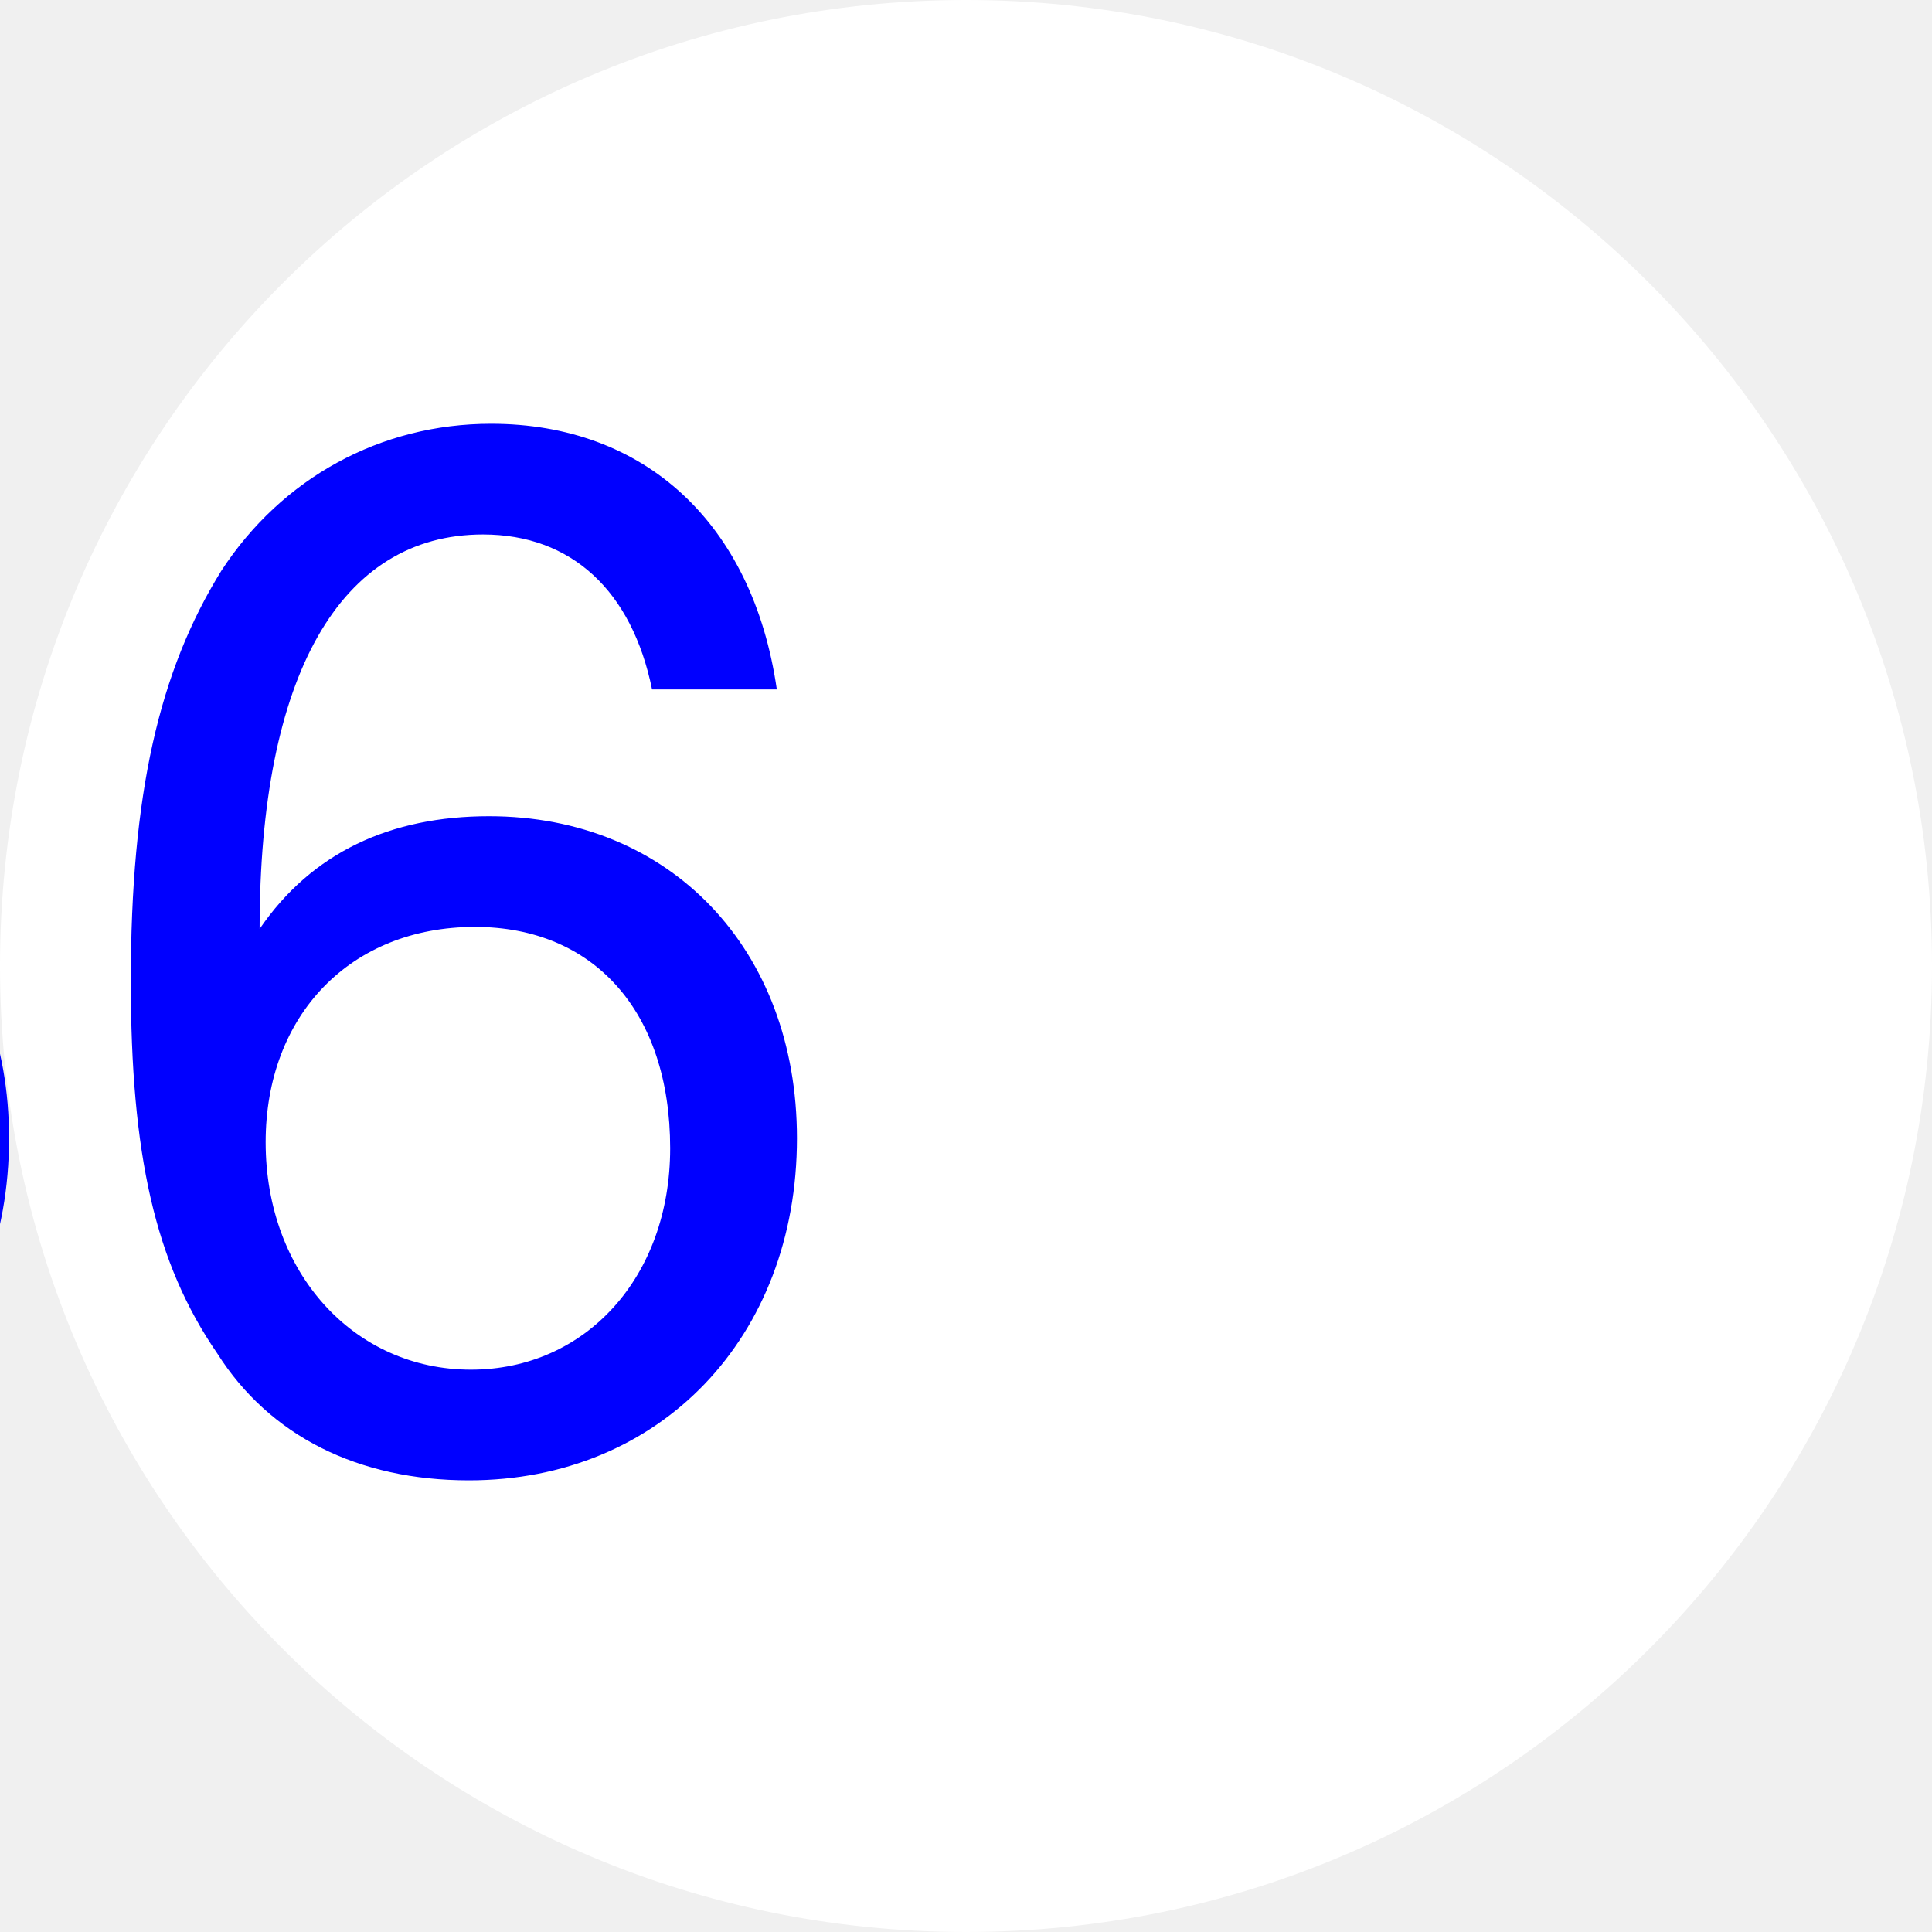
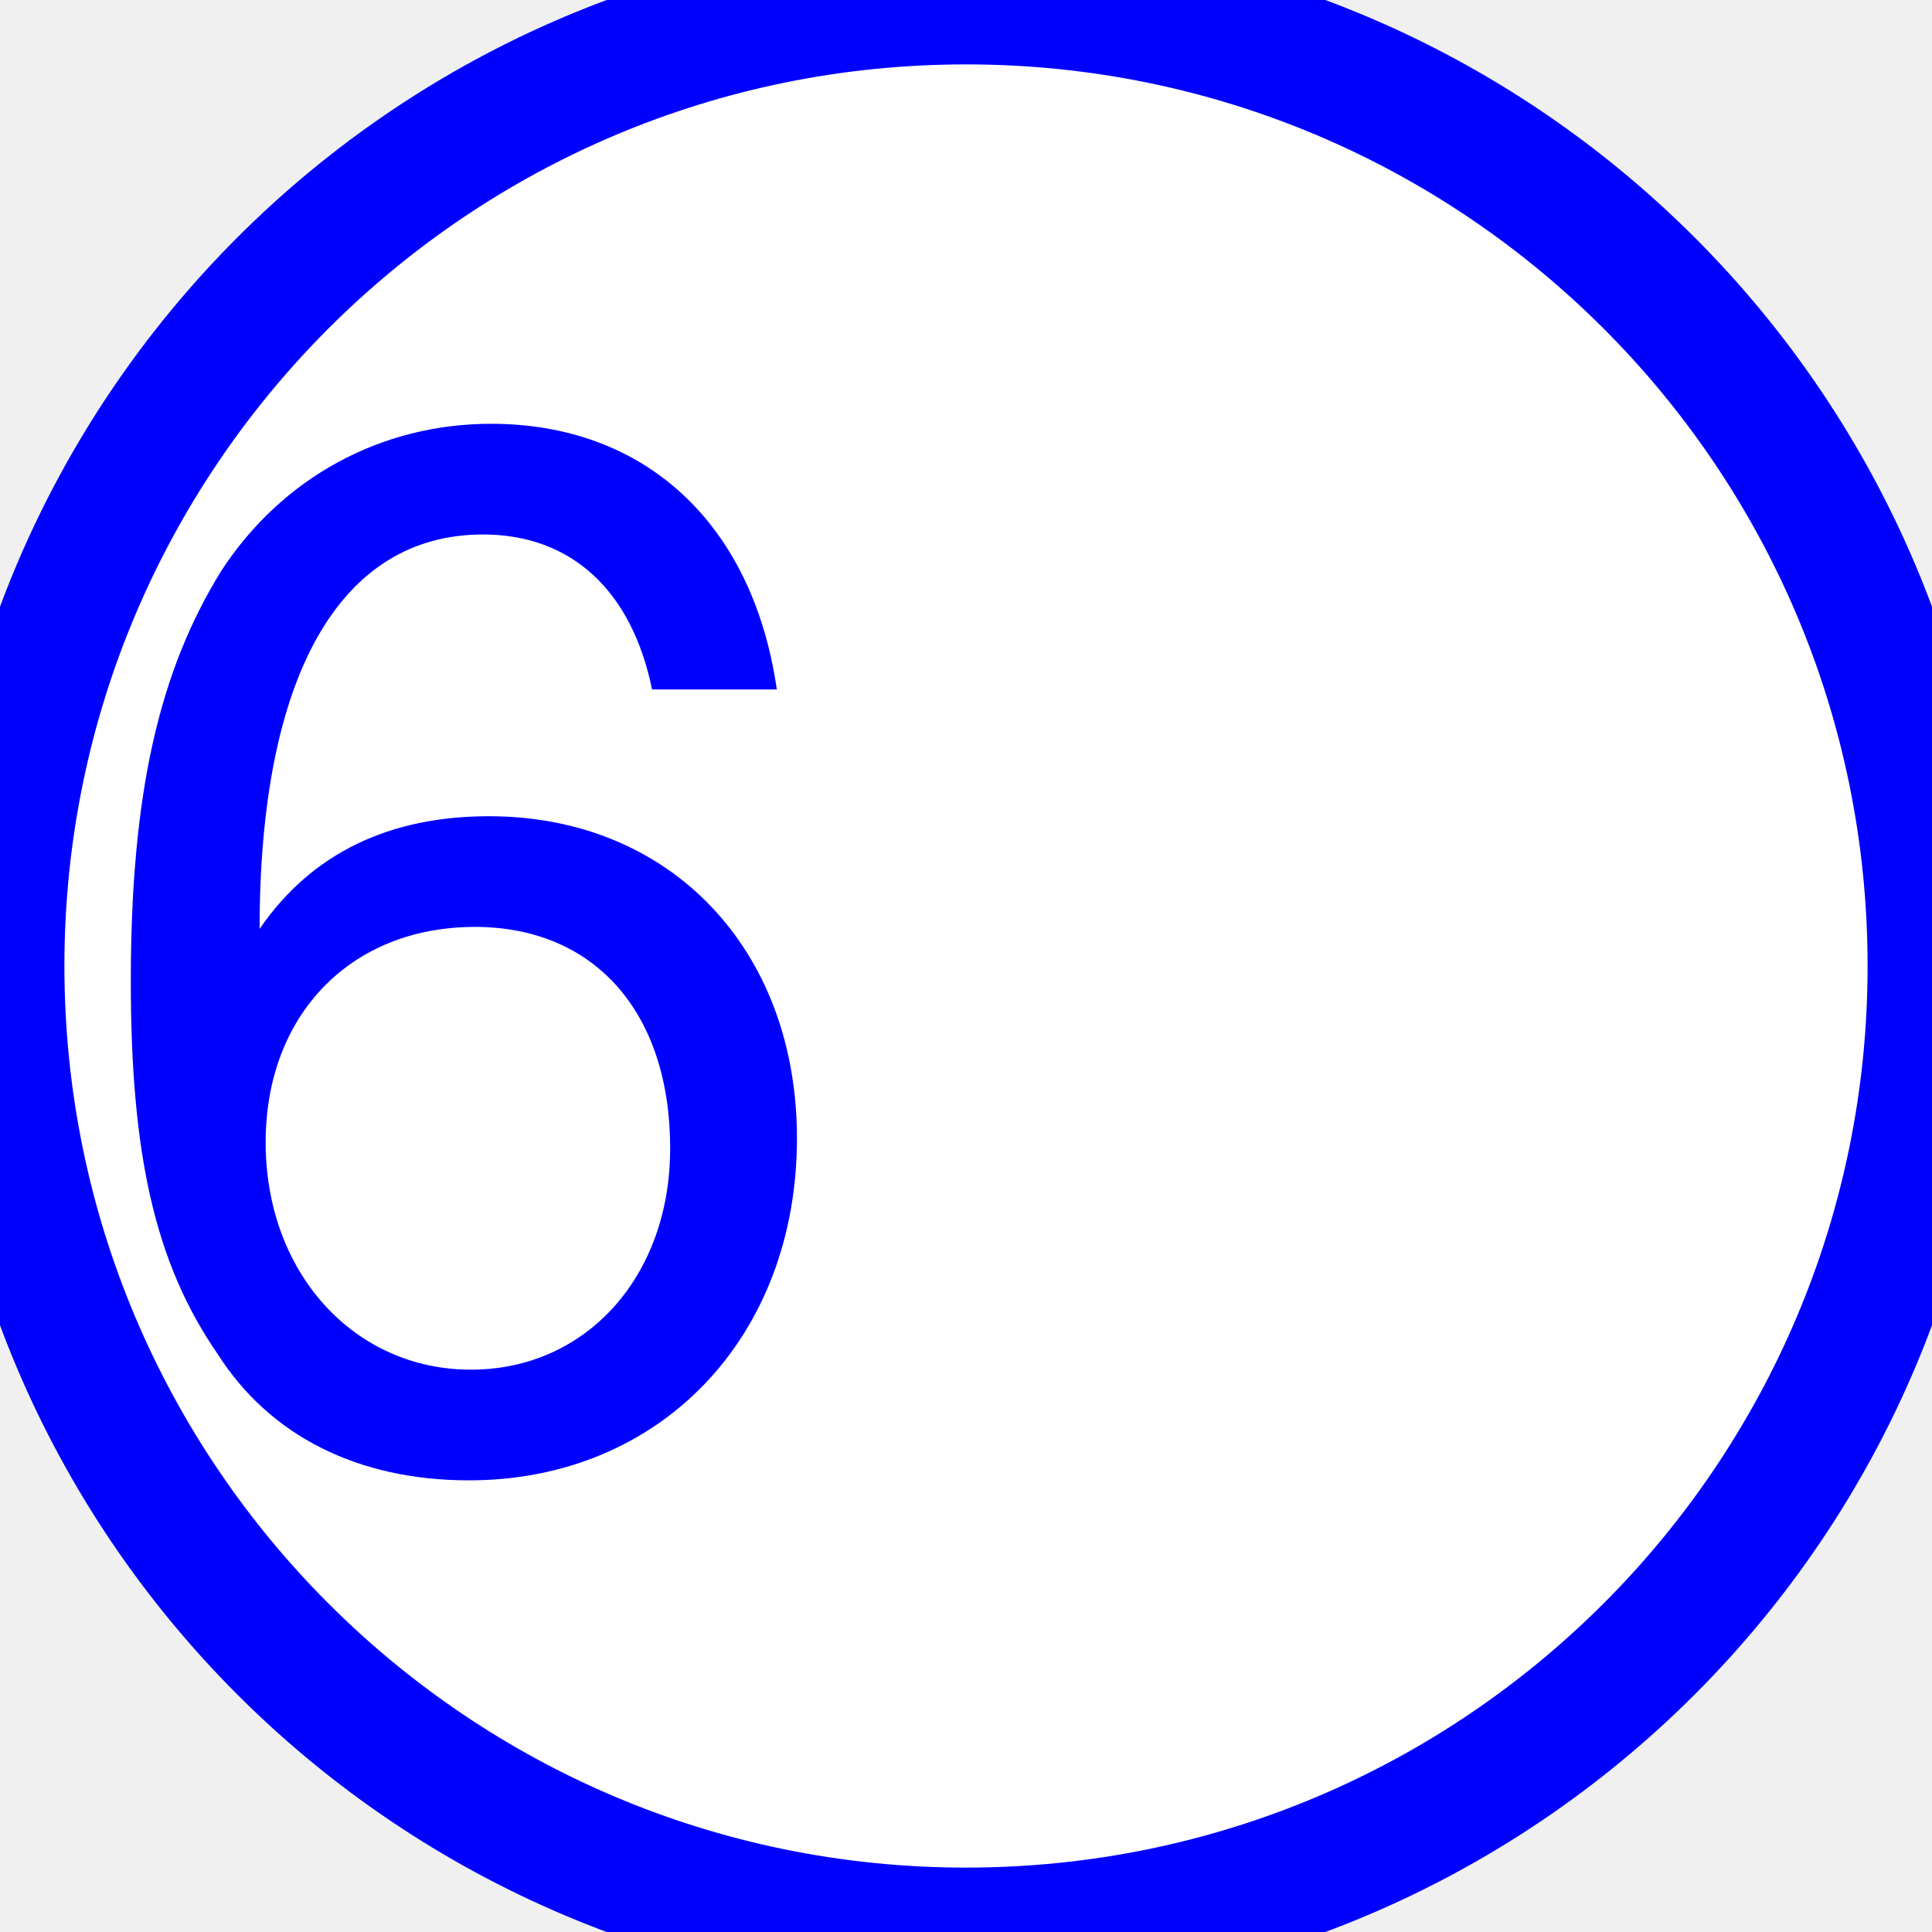
<svg xmlns="http://www.w3.org/2000/svg" width="15" height="15" id="svg2" version="1.1">
  <defs id="defs4" />
  <g id="layer1" transform="translate(0,-1037.362)">
-     <path style="fill:#ffffff;fill-opacity:1;stroke:none" id="path2987" d="m 15,7.5 a 7.5,7.5 0 1 1 -15,0 7.5,7.5 0 1 1 15,0 z" transform="translate(0,1037.362)" />
+     <path style="fill:#ffffff;fill-opacity:1;stroke:#0000ff;stroke-opacity:1;stroke-width:1;stroke-miterlimit:4;stroke-dasharray:none" id="path2987" d="m 15,7.5 a 7.5,7.5 0 1 1 -15,0 7.5,7.5 0 1 1 15,0 z" transform="translate(0,1037.362)" />
    <text xml:space="preserve" style="font-size:10px;font-style:normal;font-variant:normal;font-weight:normal;font-stretch:normal;text-align:center;line-height:125%;letter-spacing:0px;word-spacing:0px;text-anchor:middle;fill:#ffffff;fill-opacity:1;stroke:none;font-family:Helvetica,Swis721 Hv BT;-inkscape-font-specification:Helvetica,Swis721 Hv BT" x="7.497" y="1048.603" id="text3757">
      <tspan id="tspan3759" x="7.497" y="1048.603" style="font-size:11px;font-style:normal;font-variant:normal;font-weight:normal;font-stretch:normal;fill:#0000ff;fill-opacity:1;font-family:Helvetica,Swis721 BT;-inkscape-font-specification:Helvetica,Swis721 BT">66</tspan>
    </text>
    <text xml:space="preserve" style="font-size:10px;font-style:normal;font-variant:normal;font-weight:normal;font-stretch:normal;text-align:center;line-height:125%;letter-spacing:0px;word-spacing:0px;text-anchor:middle;fill:#ffffff;fill-opacity:1;stroke:none;font-family:Helvetica,Arial;-inkscape-font-specification:Arial" x="25.625" y="23.188" id="text3767" transform="translate(0,1037.362)">
      <tspan id="tspan3769" x="25.625" y="23.188" />
    </text>
  </g>
</svg>
